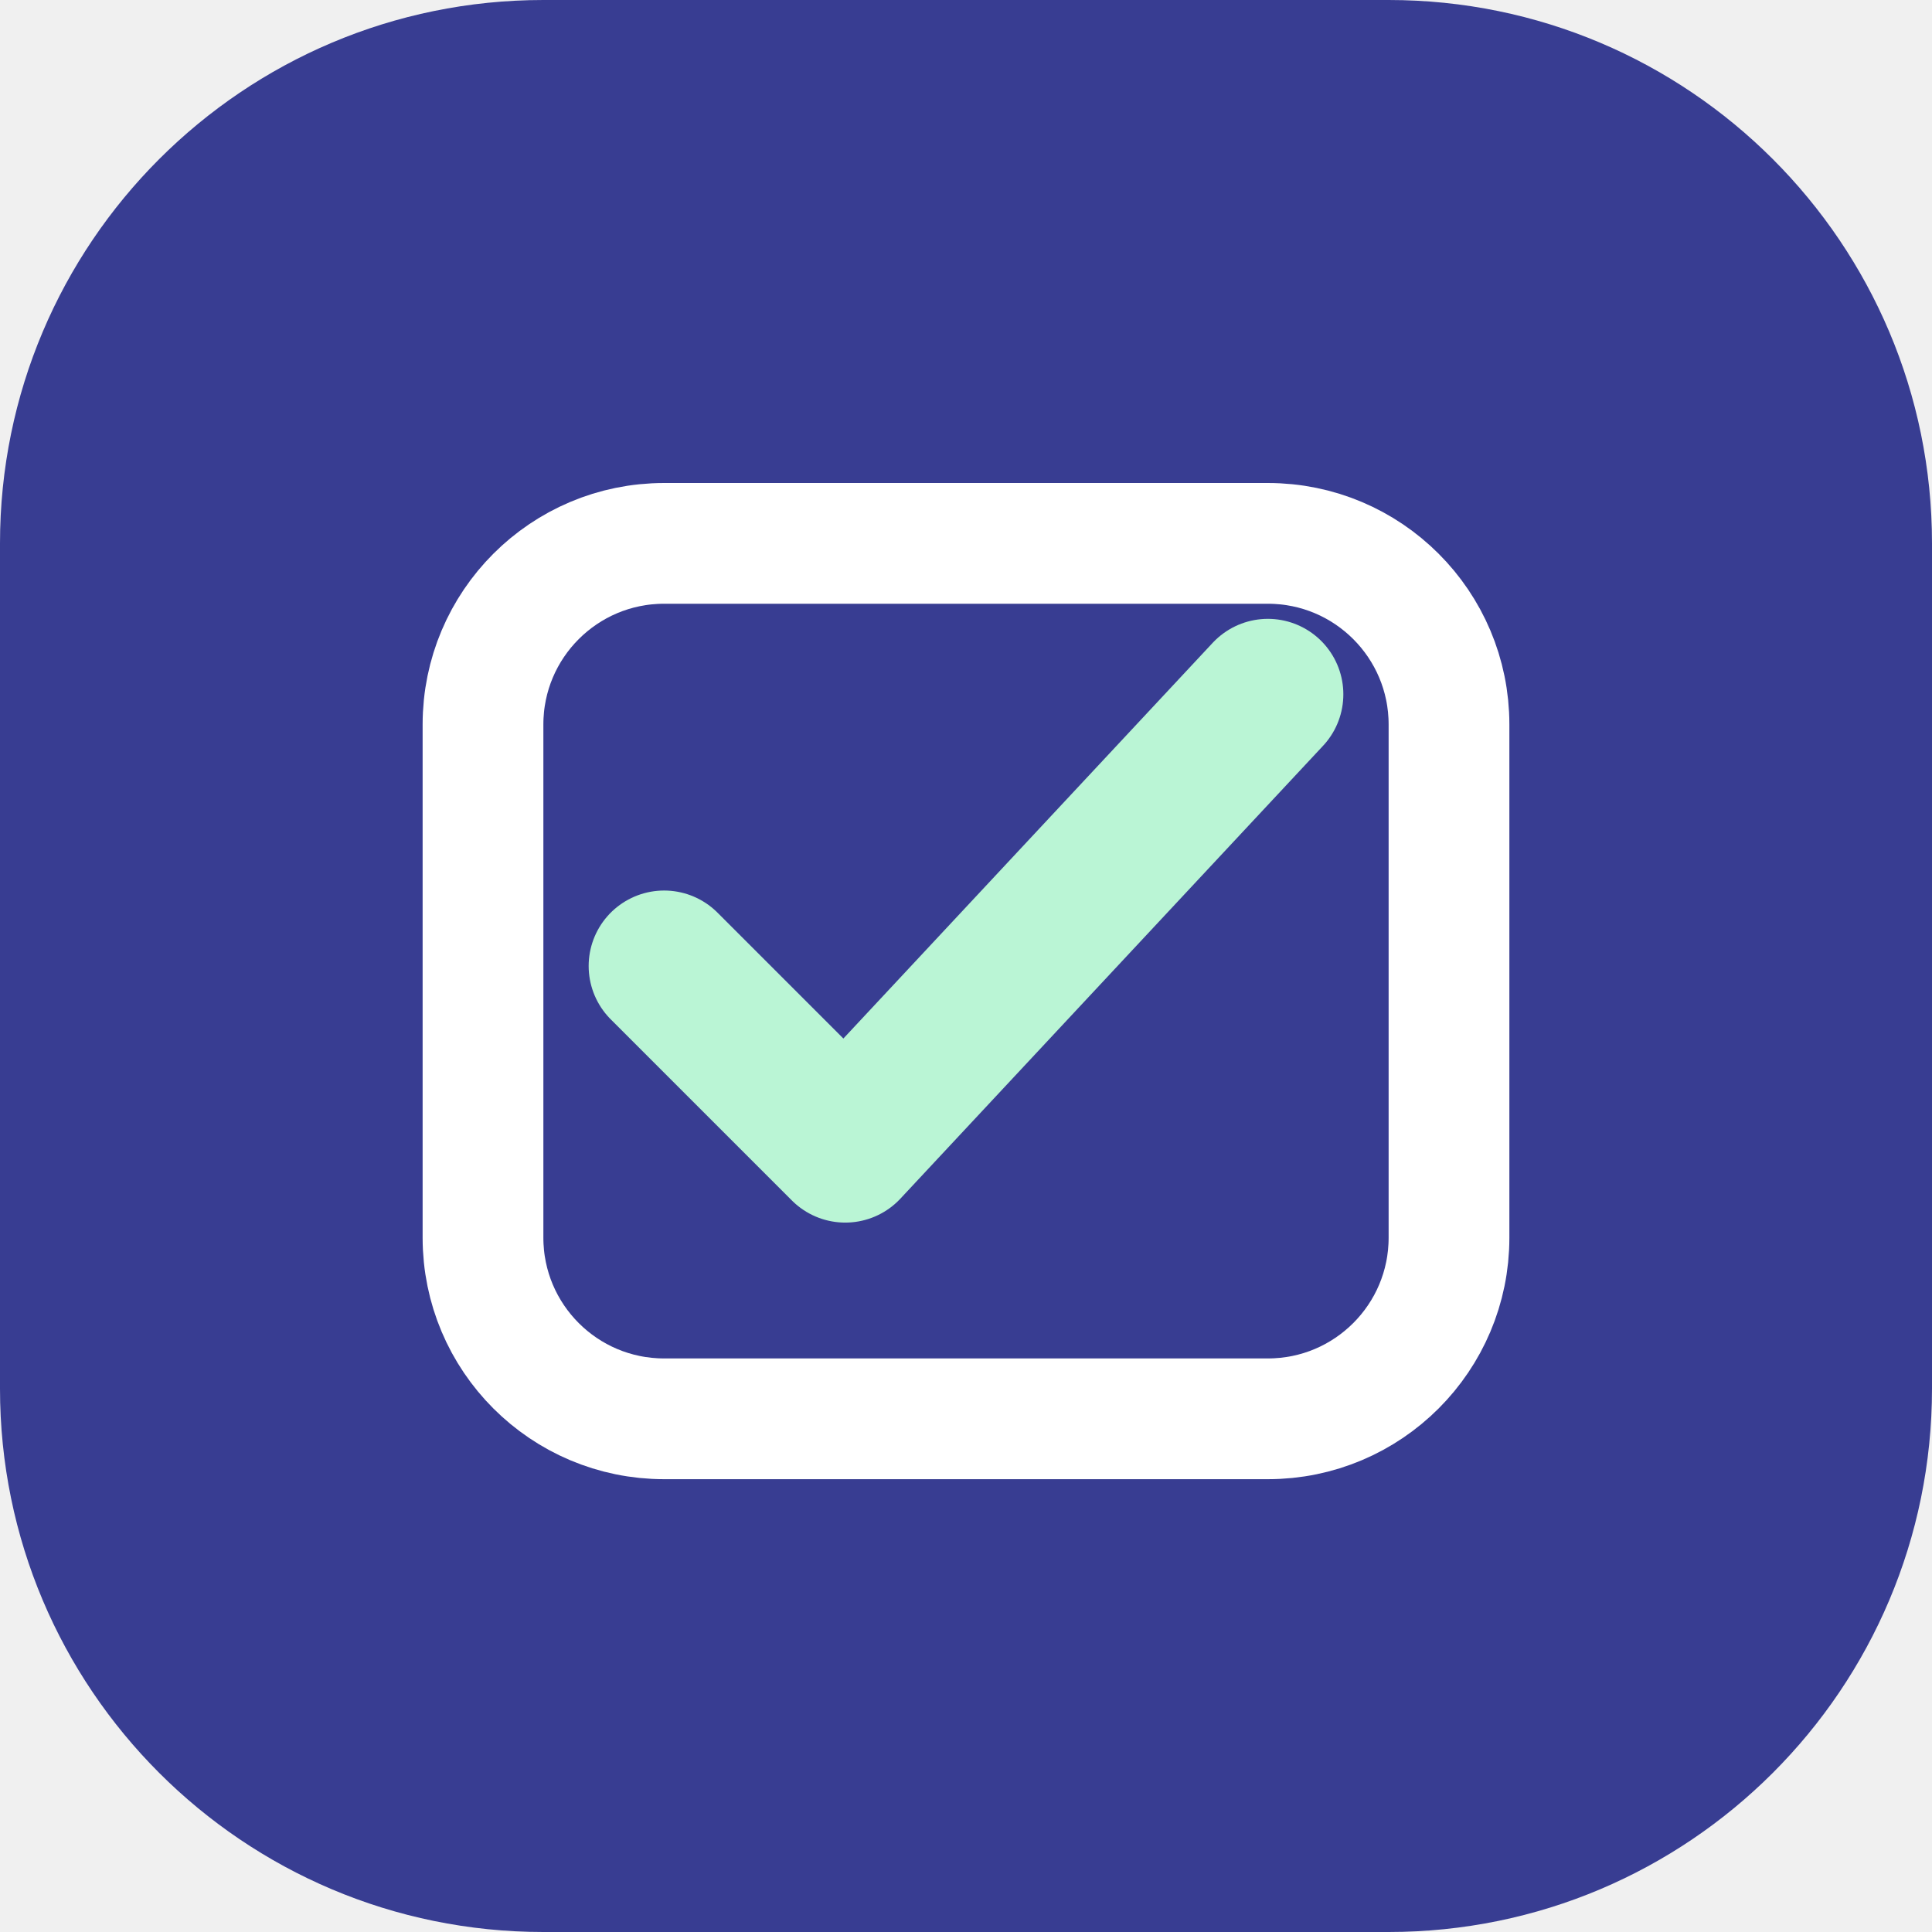
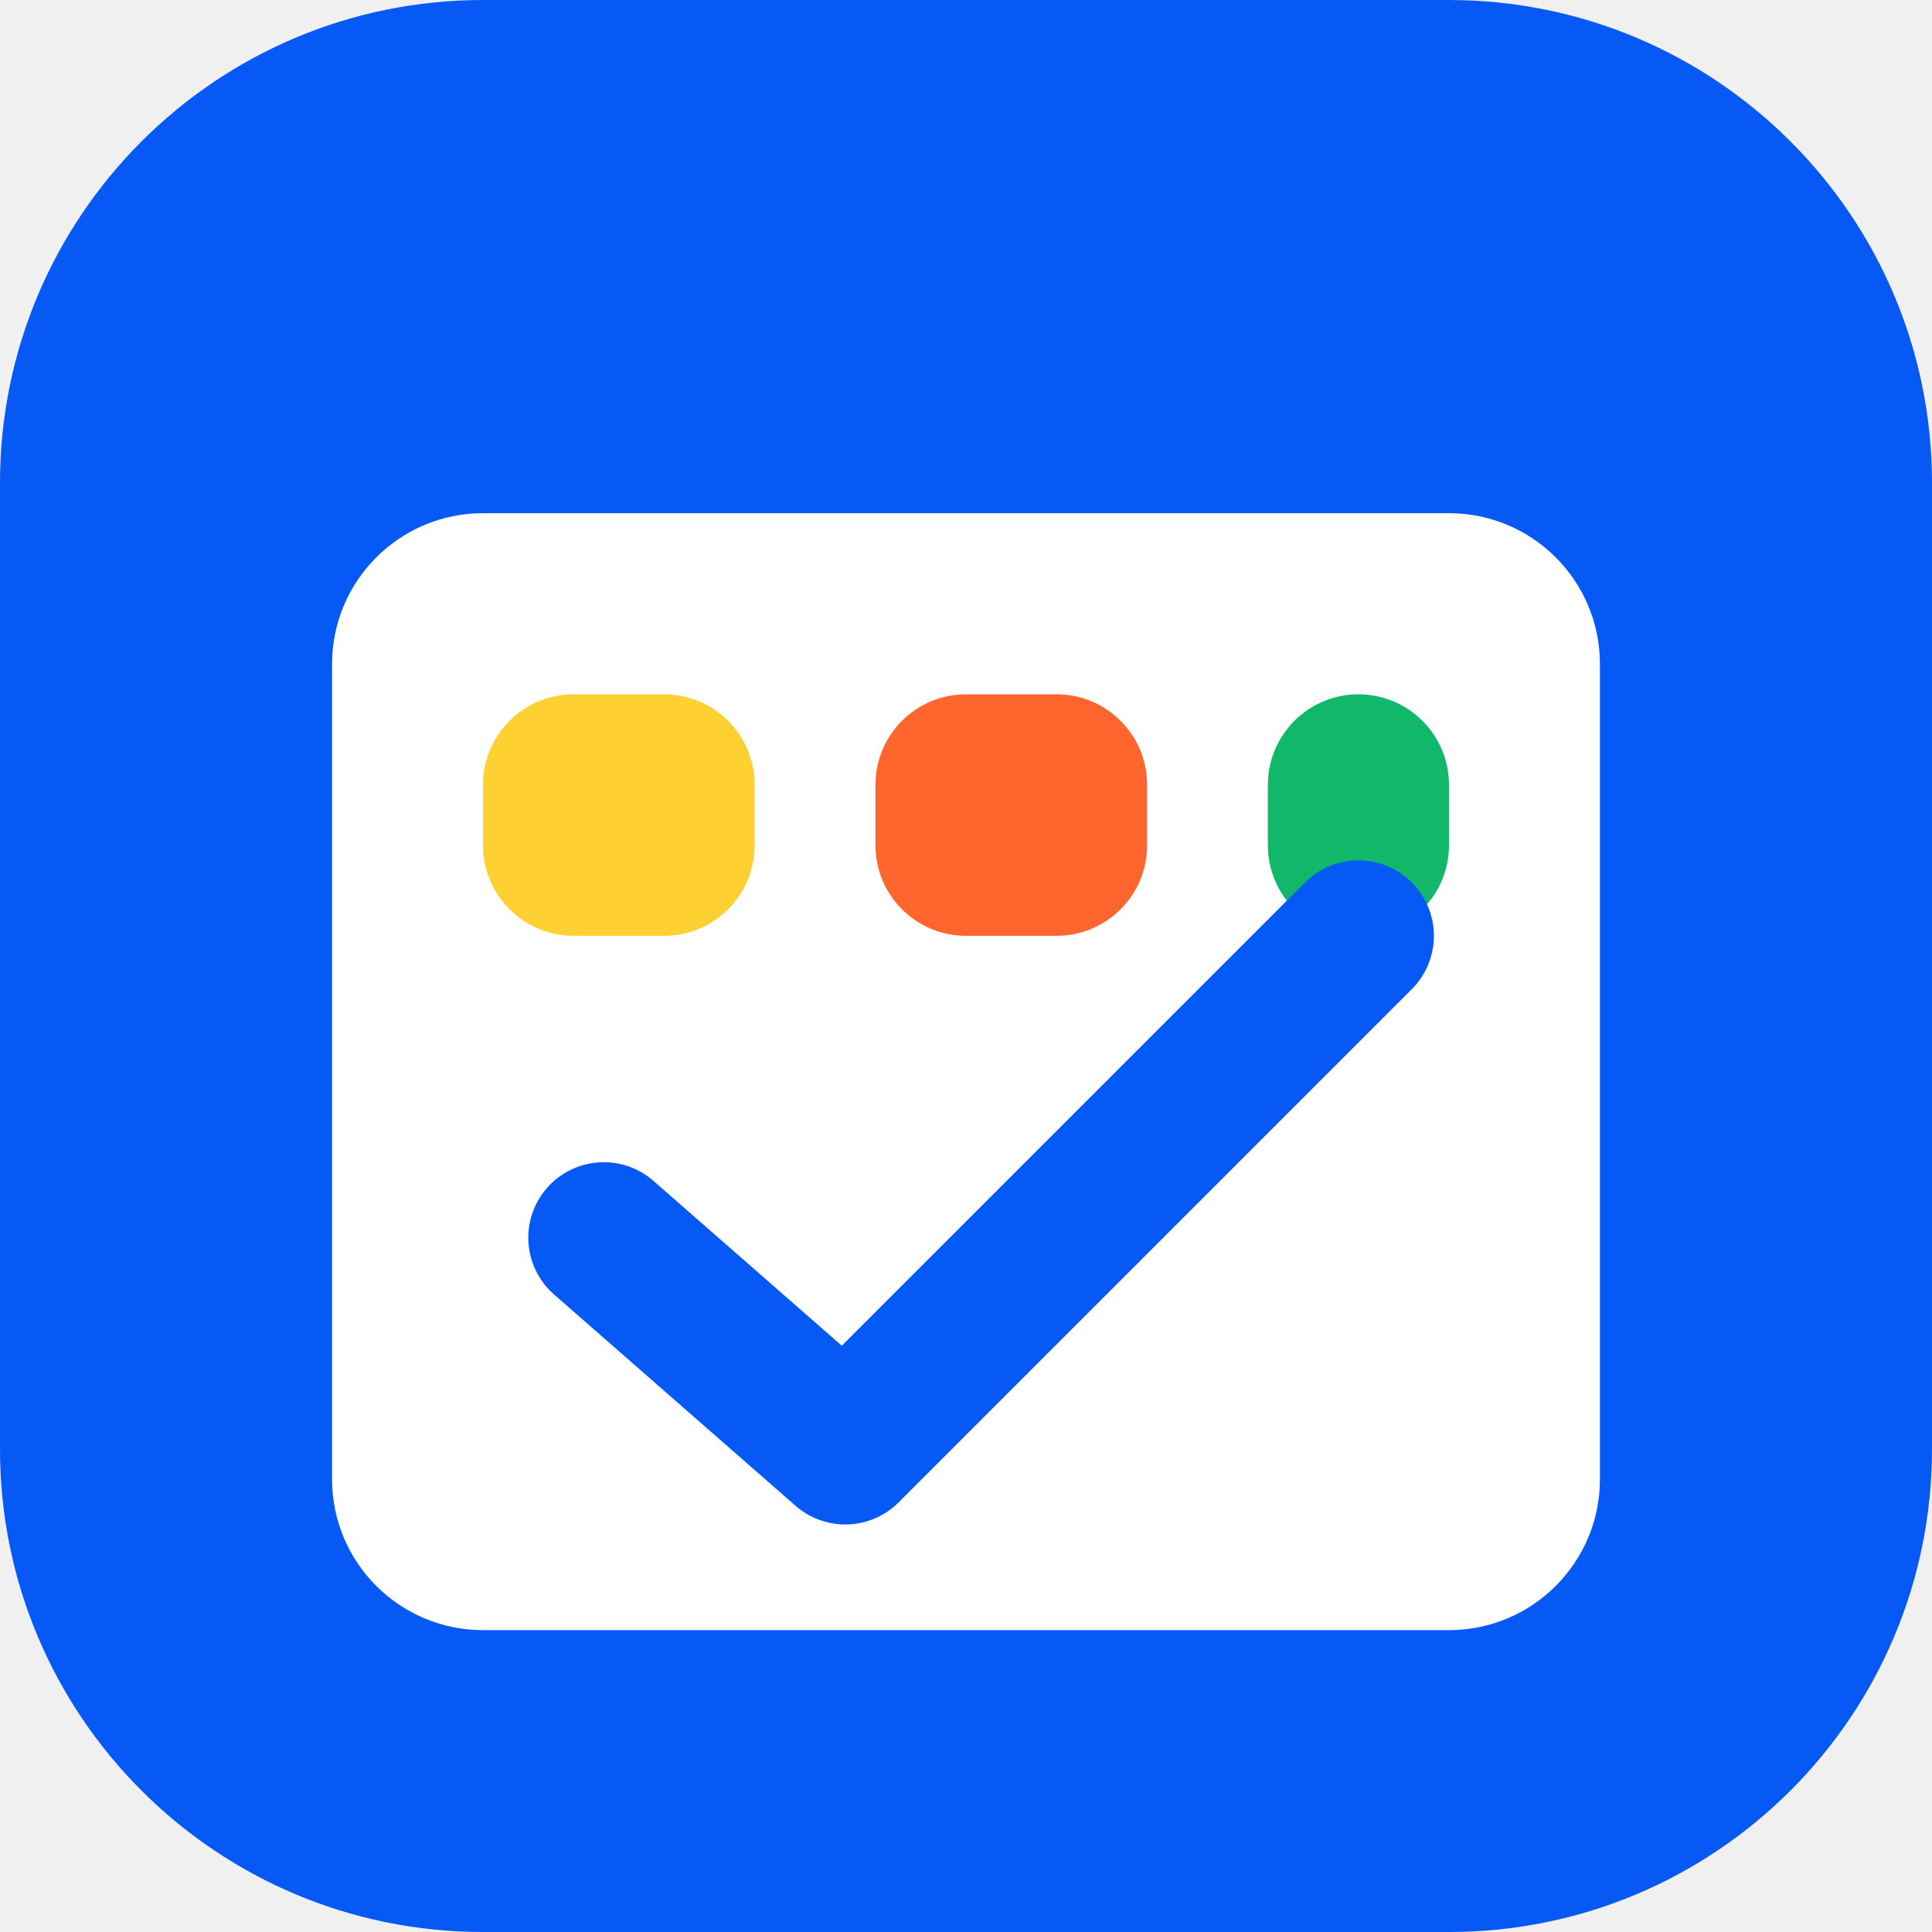
- <svg xmlns="http://www.w3.org/2000/svg" viewBox="0 0 64 64">
-   <rect width="64" height="64" rx="18" fill="#383d92" />
-   <rect x="16" y="18" width="32" height="29" rx="6" fill="none" stroke="white" stroke-width="4" />
-   <path d="m22 32 6 6 14-15" fill="none" stroke="#baf5d5" stroke-width="5" stroke-linecap="round" stroke-linejoin="round" />
+ <svg xmlns="http://www.w3.org/2000/svg" viewBox="0 0 64 64" role="img" aria-labelledby="title">
+   <rect width="64" height="64" rx="16" fill="#0759f5" />
+   <path d="M16 17h32a5 5 0 0 1 5 5v27a5 5 0 0 1-5 5H16a5 5 0 0 1-5-5V22a5 5 0 0 1 5-5Z" fill="#fff" />
+   <rect x="16" y="23" width="9" height="8" rx="3" fill="#ffd032" />
+   <rect x="29" y="23" width="9" height="8" rx="3" fill="#ff652d" />
+   <rect x="42" y="23" width="6" height="8" rx="3" fill="#12b86a" />
+   <path d="m20 41 8 7 17-17" fill="none" stroke="#0759f5" stroke-width="5" stroke-linecap="round" stroke-linejoin="round" />
</svg>
